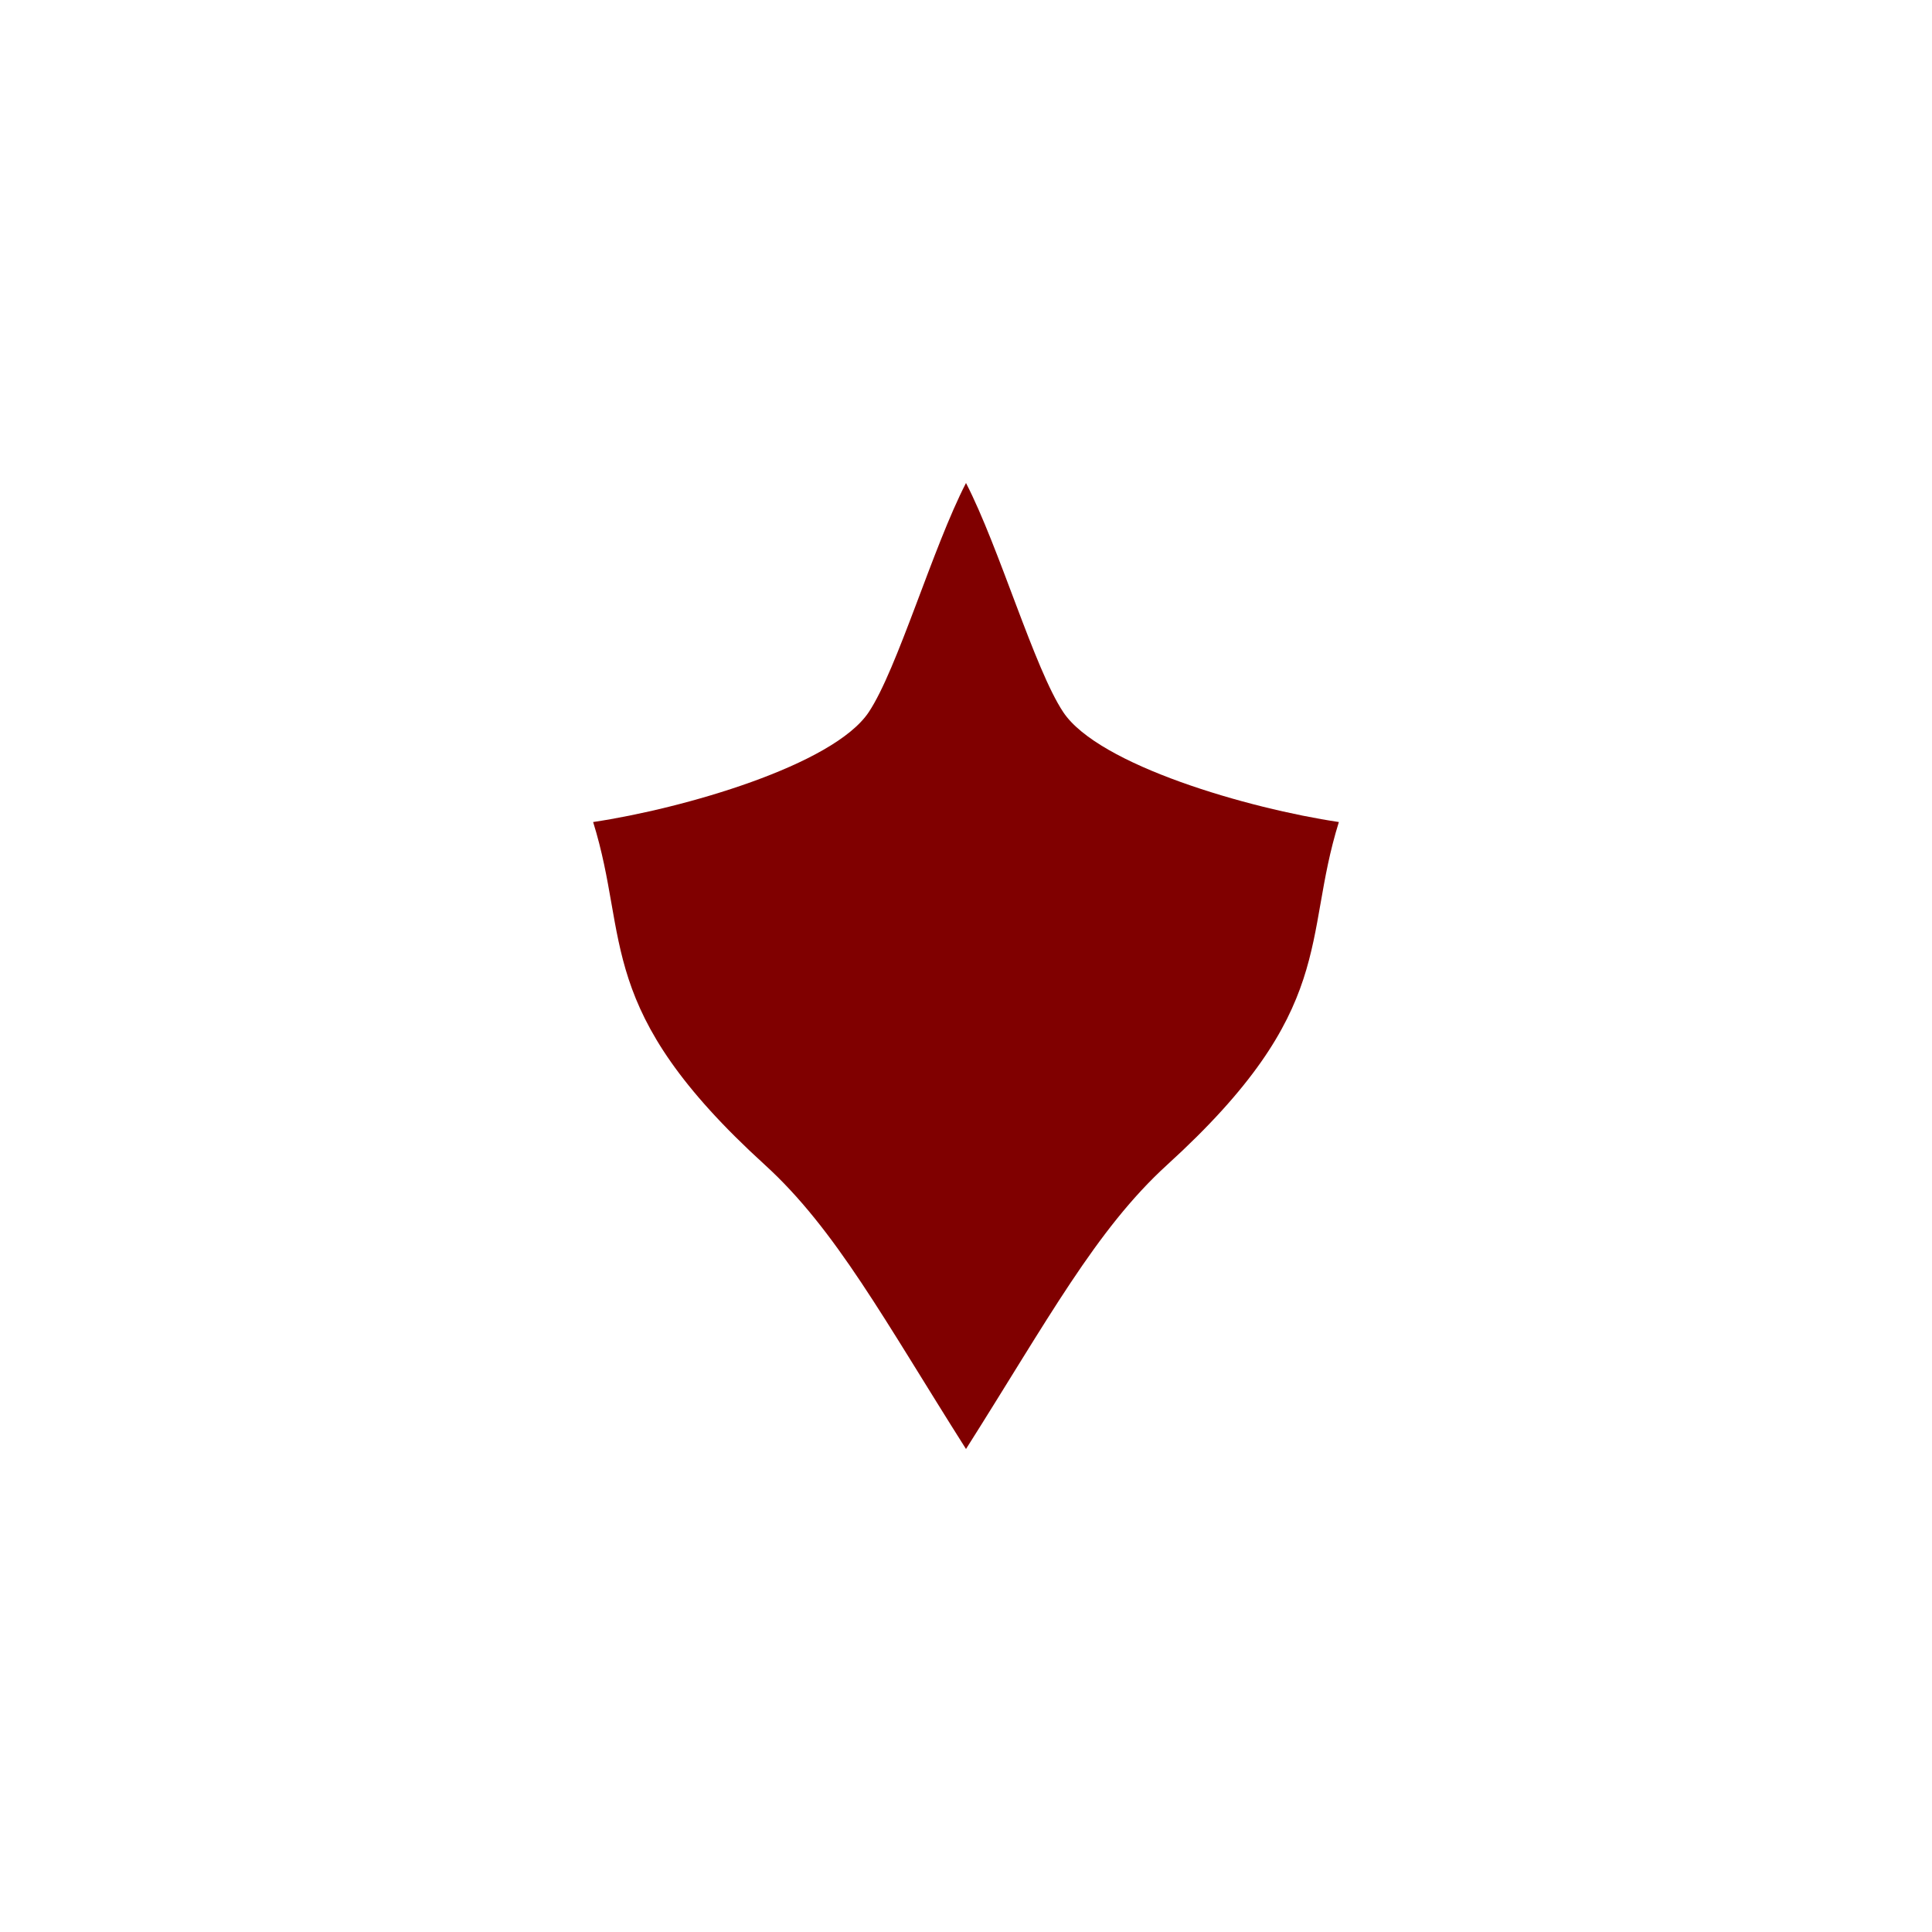
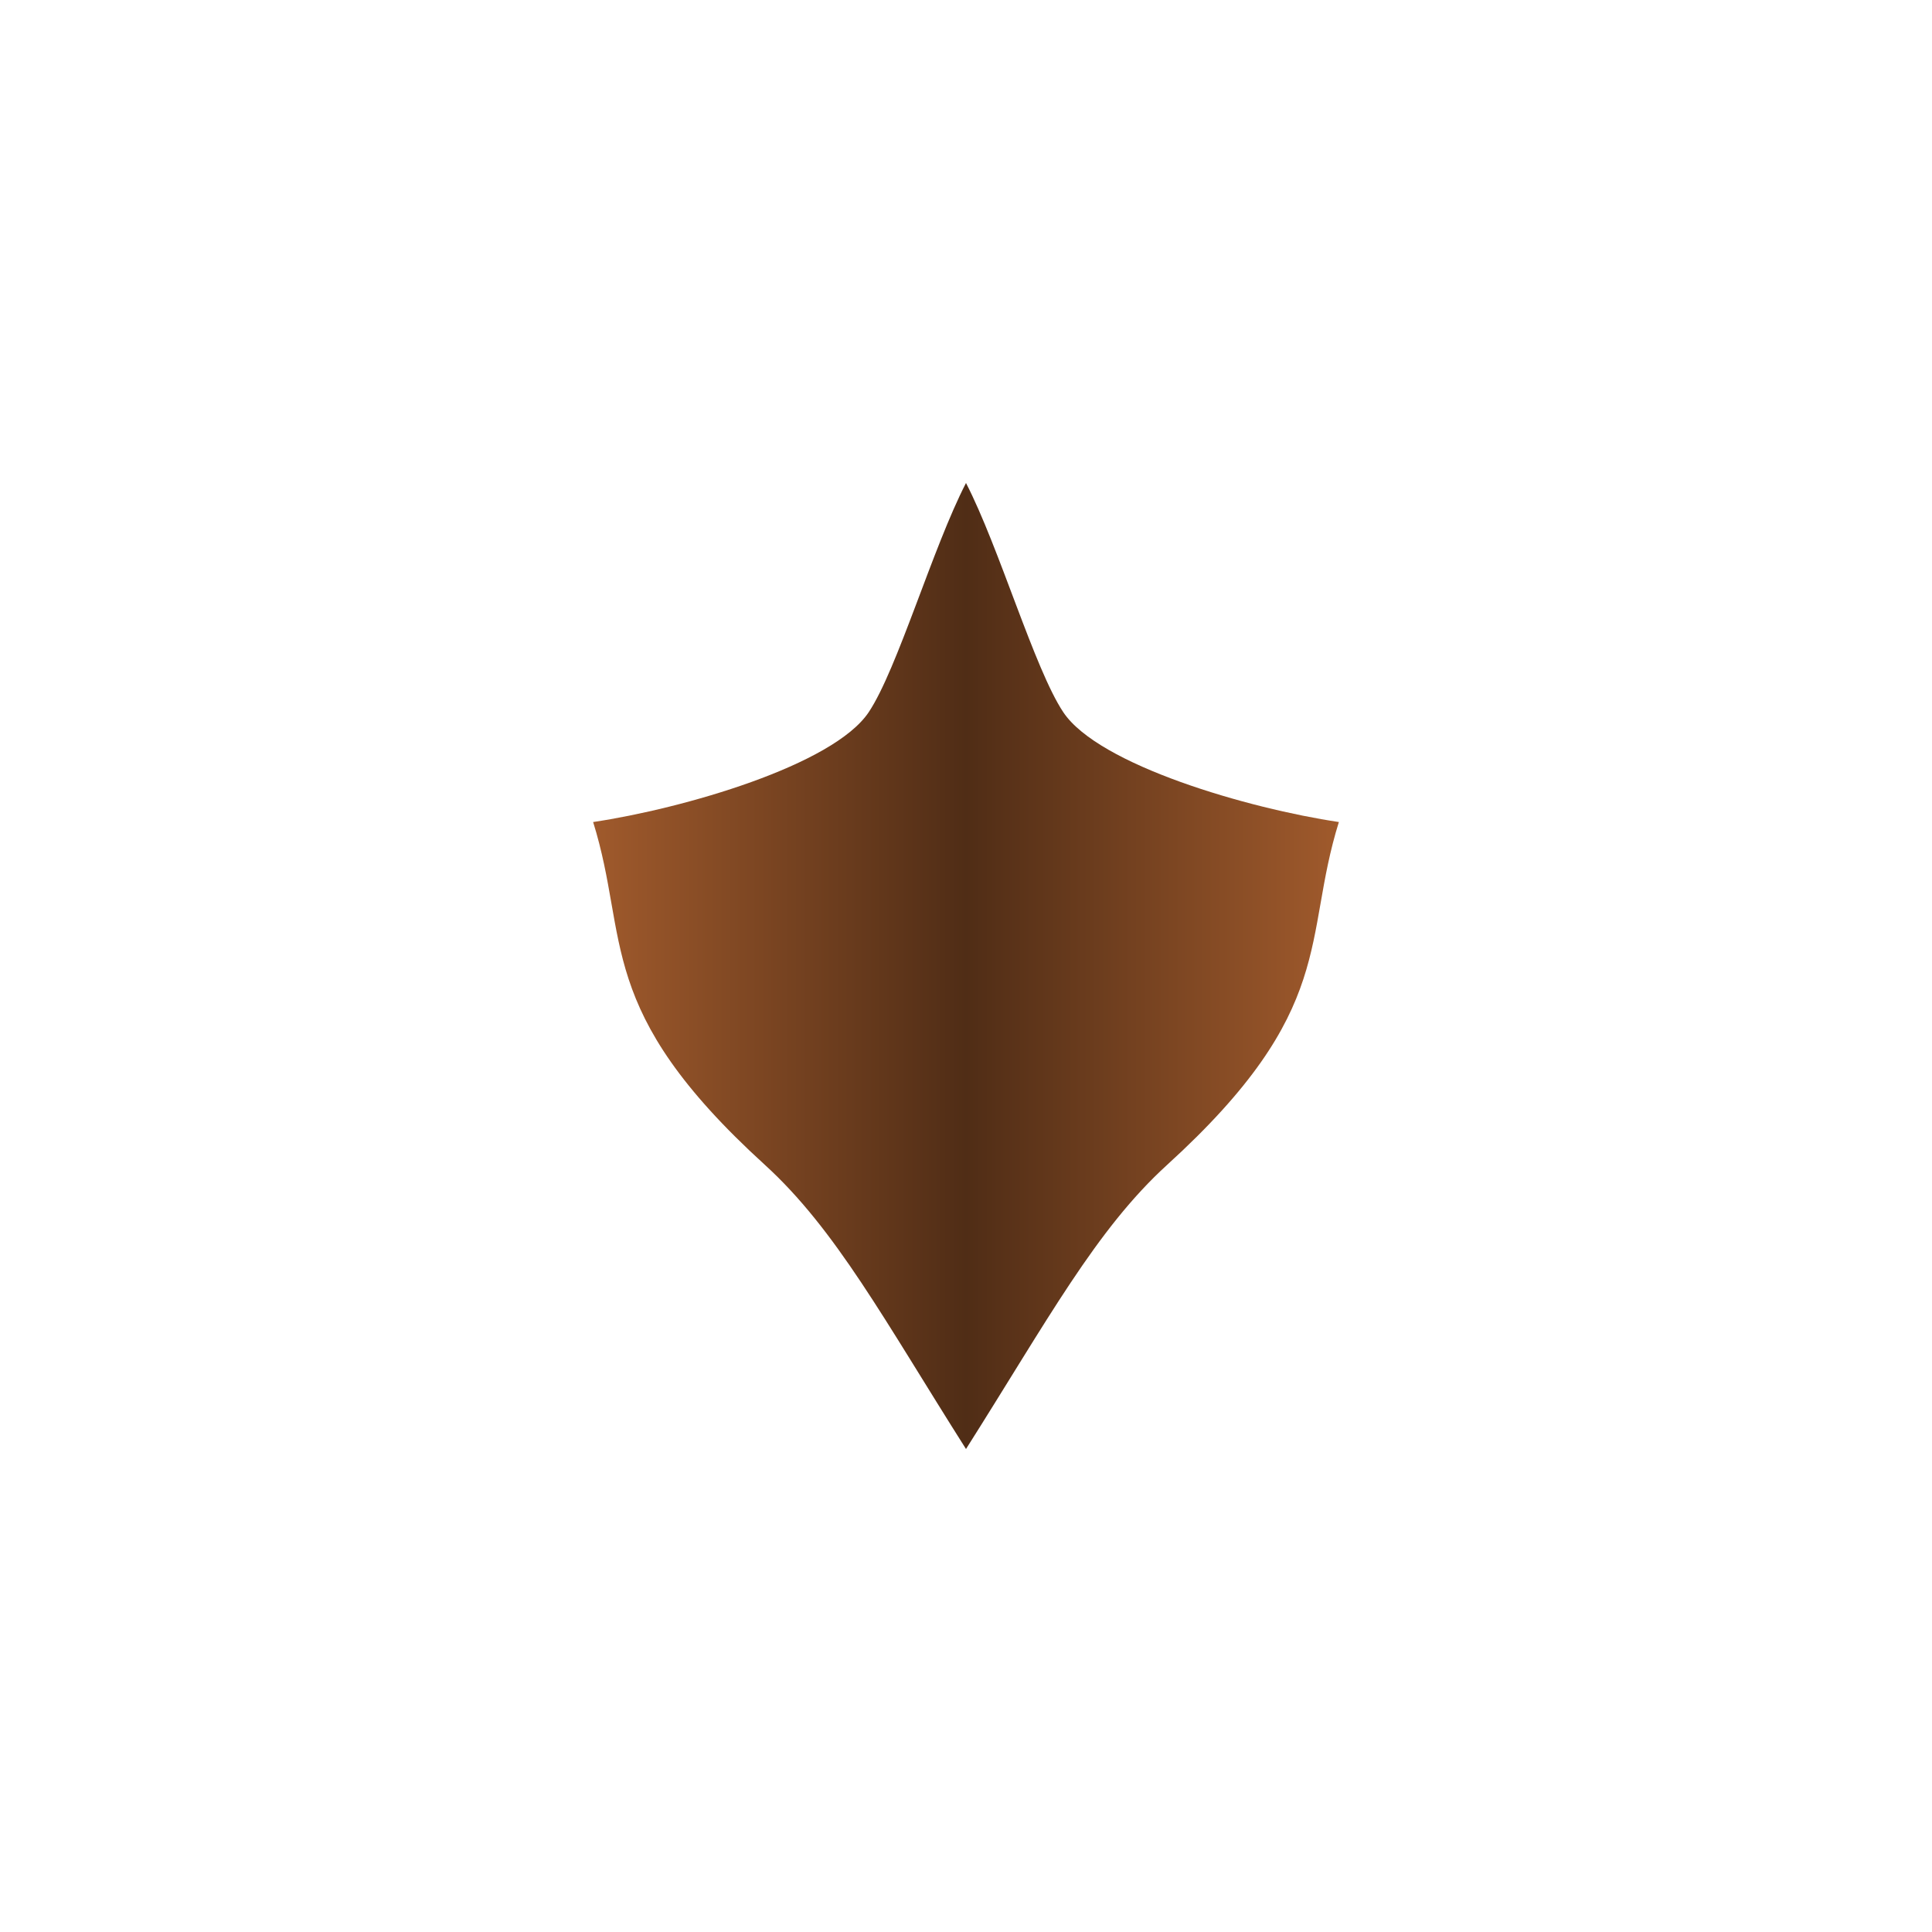
- <svg xmlns="http://www.w3.org/2000/svg" width="1024" height="1024" viewBox="0 0 1024 1024" version="1.1" id="svg1" xml:space="preserve">
-   <defs id="defs1" />
+ <svg xmlns="http://www.w3.org/2000/svg" xmlns:xlink="http://www.w3.org/1999/xlink" width="1024" height="1024" viewBox="0 0 1024 1024" version="1.1" id="svg1" xml:space="preserve">
+   <defs id="defs1">
+     <linearGradient id="linearGradient4">
+       <stop style="stop-color:#a05a2c;stop-opacity:1;" offset="0" id="stop4" />
+       <stop style="stop-color:#502d16;stop-opacity:1;" offset="0.5" id="stop6" />
+       <stop style="stop-color:#a05a2c;stop-opacity:1;" offset="1" id="stop5" />
+     </linearGradient>
+     <linearGradient xlink:href="#linearGradient4" id="linearGradient5" x1="2382.369" y1="512" x2="2777.631" y2="512" gradientUnits="userSpaceOnUse" />
+   </defs>
  <g id="layer1" transform="translate(-2068)">
-     <path id="path1" style="fill:#800000;fill-opacity:1;stroke-width:0.565" d="m 2580,256 c -17.655,34.182 -36.289,98.533 -51.538,121.436 -18.757,28.172 -98.384,51.15 -146.093,58.258 19.481,62.343 0.386,99.179 90.979,181.66 37.717,34.339 63.383,82.362 106.652,150.646 43.31,-68.342 68.915,-116.288 106.652,-150.646 90.593,-82.481 71.498,-119.317 90.979,-181.66 -47.709,-7.107 -127.336,-30.085 -146.093,-58.258 C 2616.289,354.533 2597.655,290.182 2580,256 Z" />
+     <path id="path1" style="fill:url(#linearGradient5);fill-opacity:1;stroke-width:0.565" d="m 2580,256 c -17.655,34.182 -36.289,98.533 -51.538,121.436 -18.757,28.172 -98.384,51.15 -146.093,58.258 19.481,62.343 0.386,99.179 90.979,181.66 37.717,34.339 63.383,82.362 106.652,150.646 43.31,-68.342 68.915,-116.288 106.652,-150.646 90.593,-82.481 71.498,-119.317 90.979,-181.66 -47.709,-7.107 -127.336,-30.085 -146.093,-58.258 C 2616.289,354.533 2597.655,290.182 2580,256 Z" />
  </g>
</svg>
